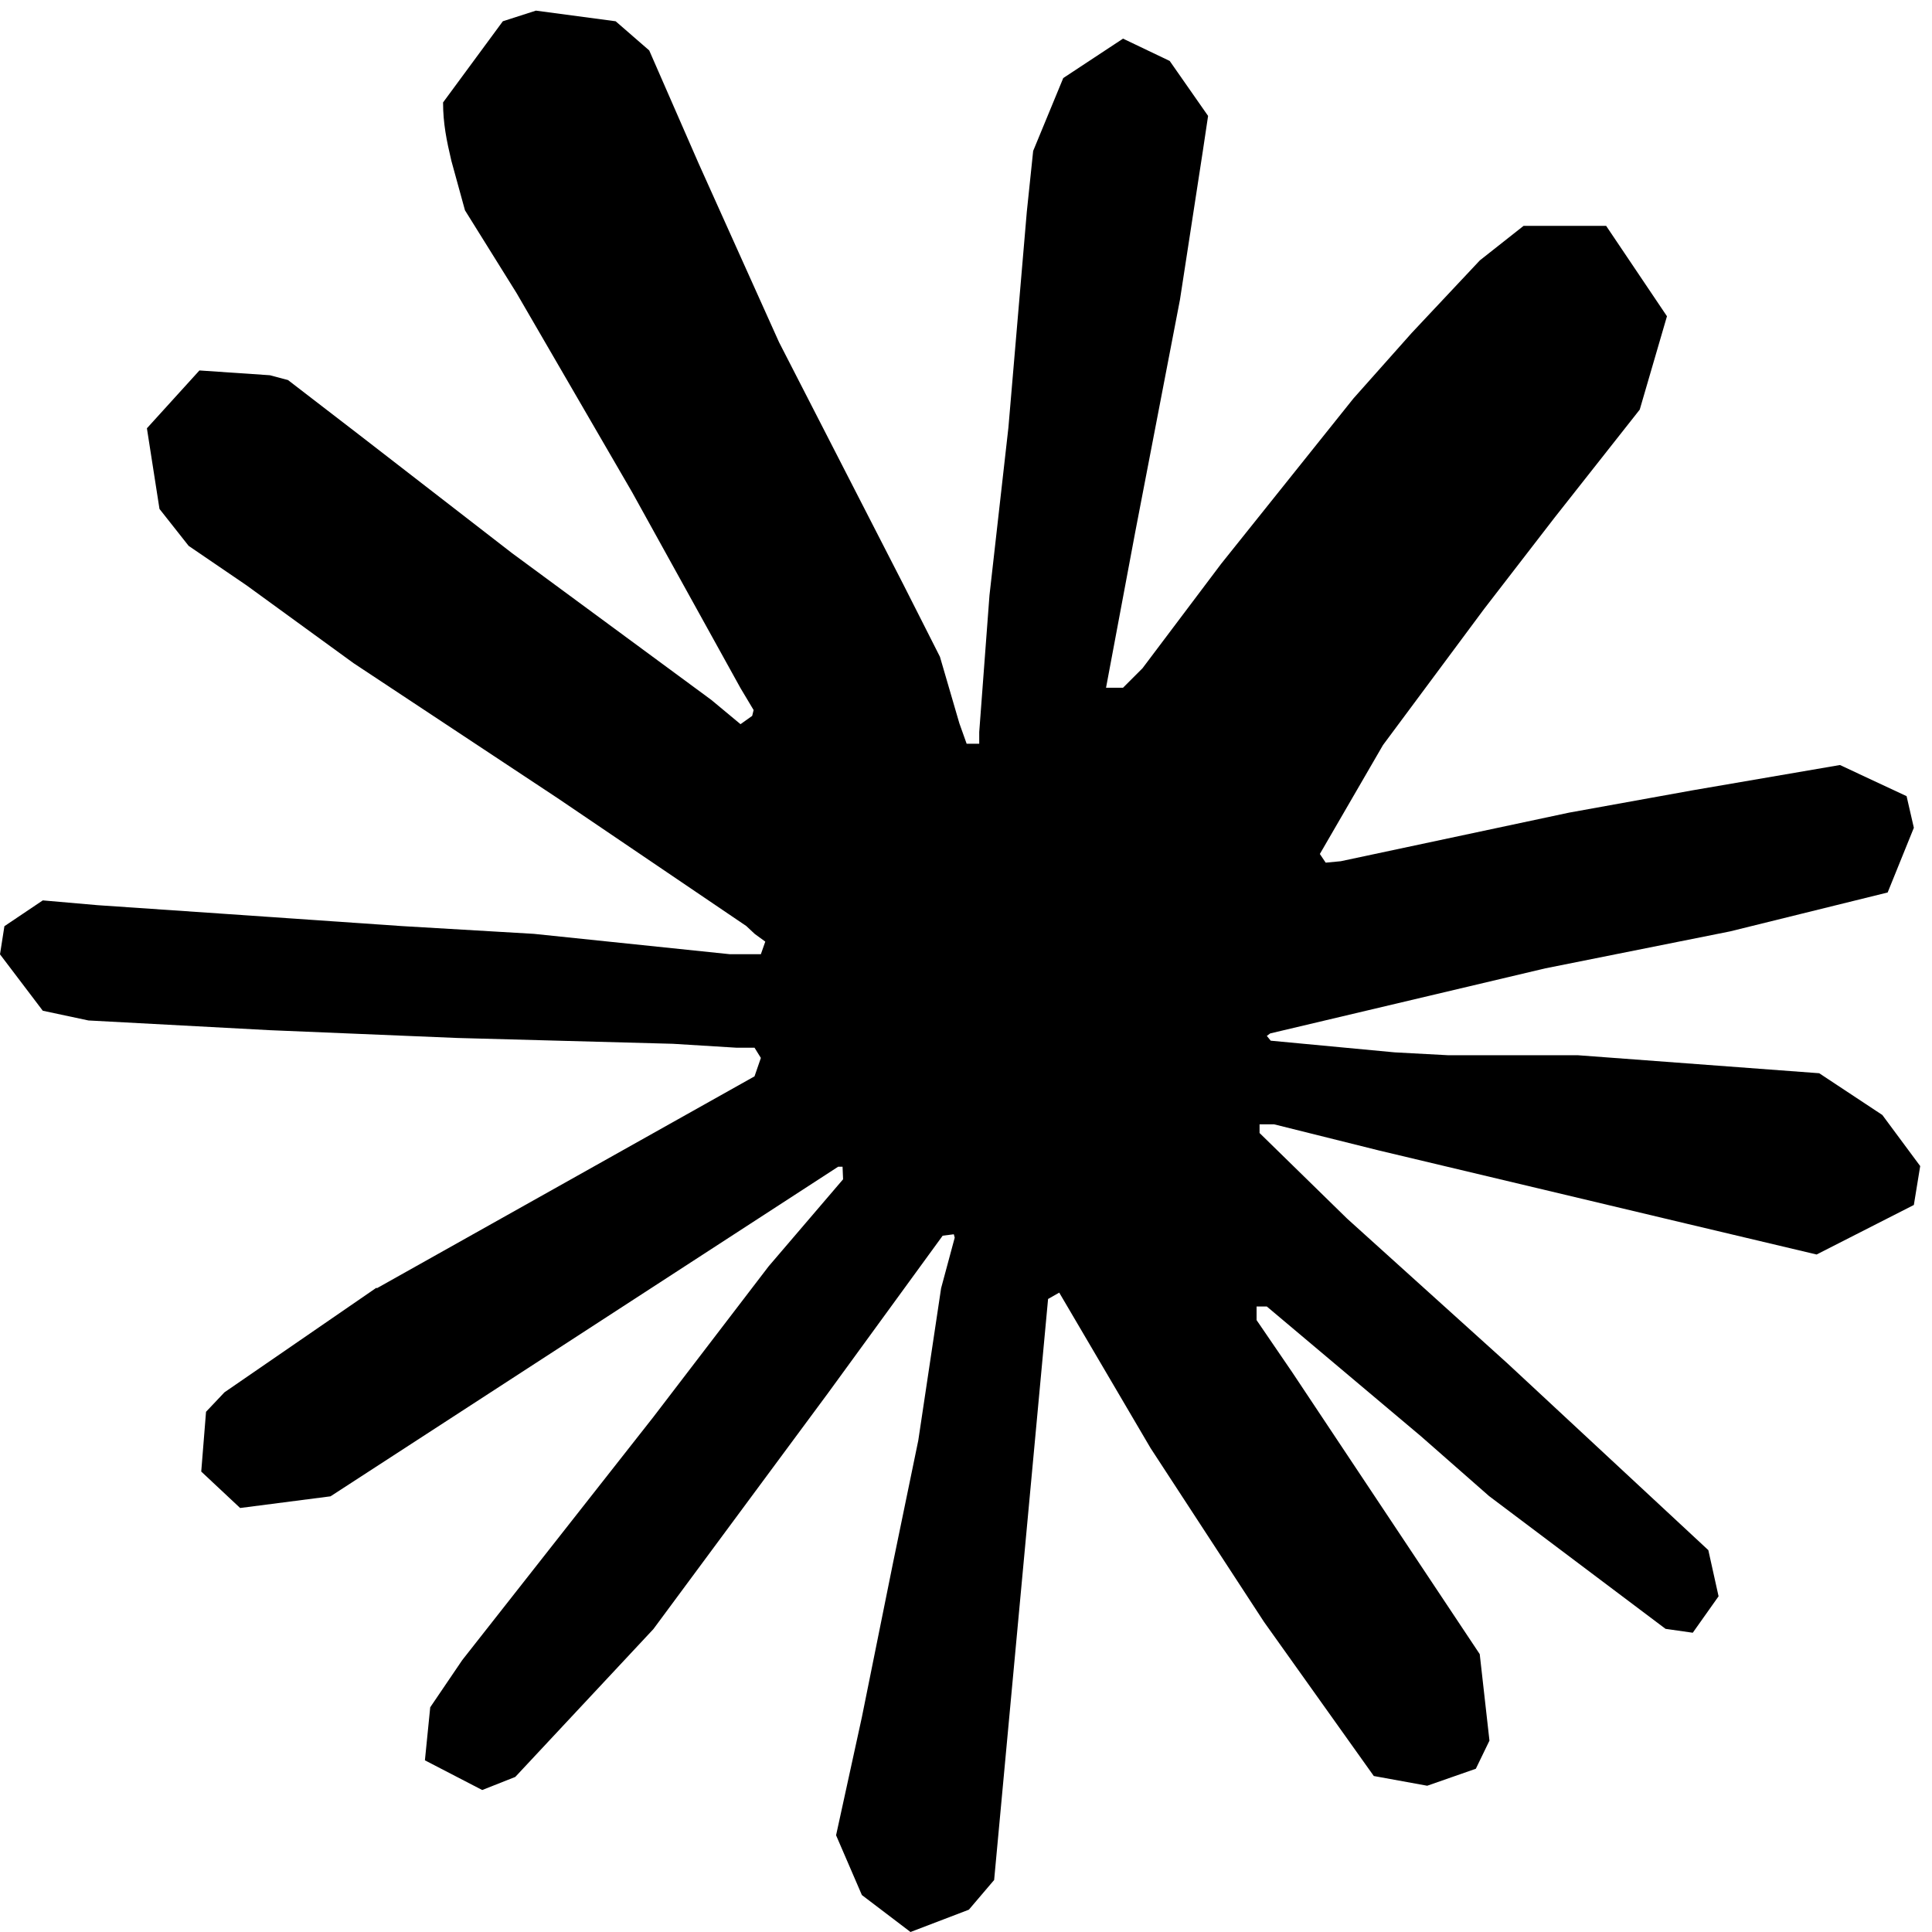
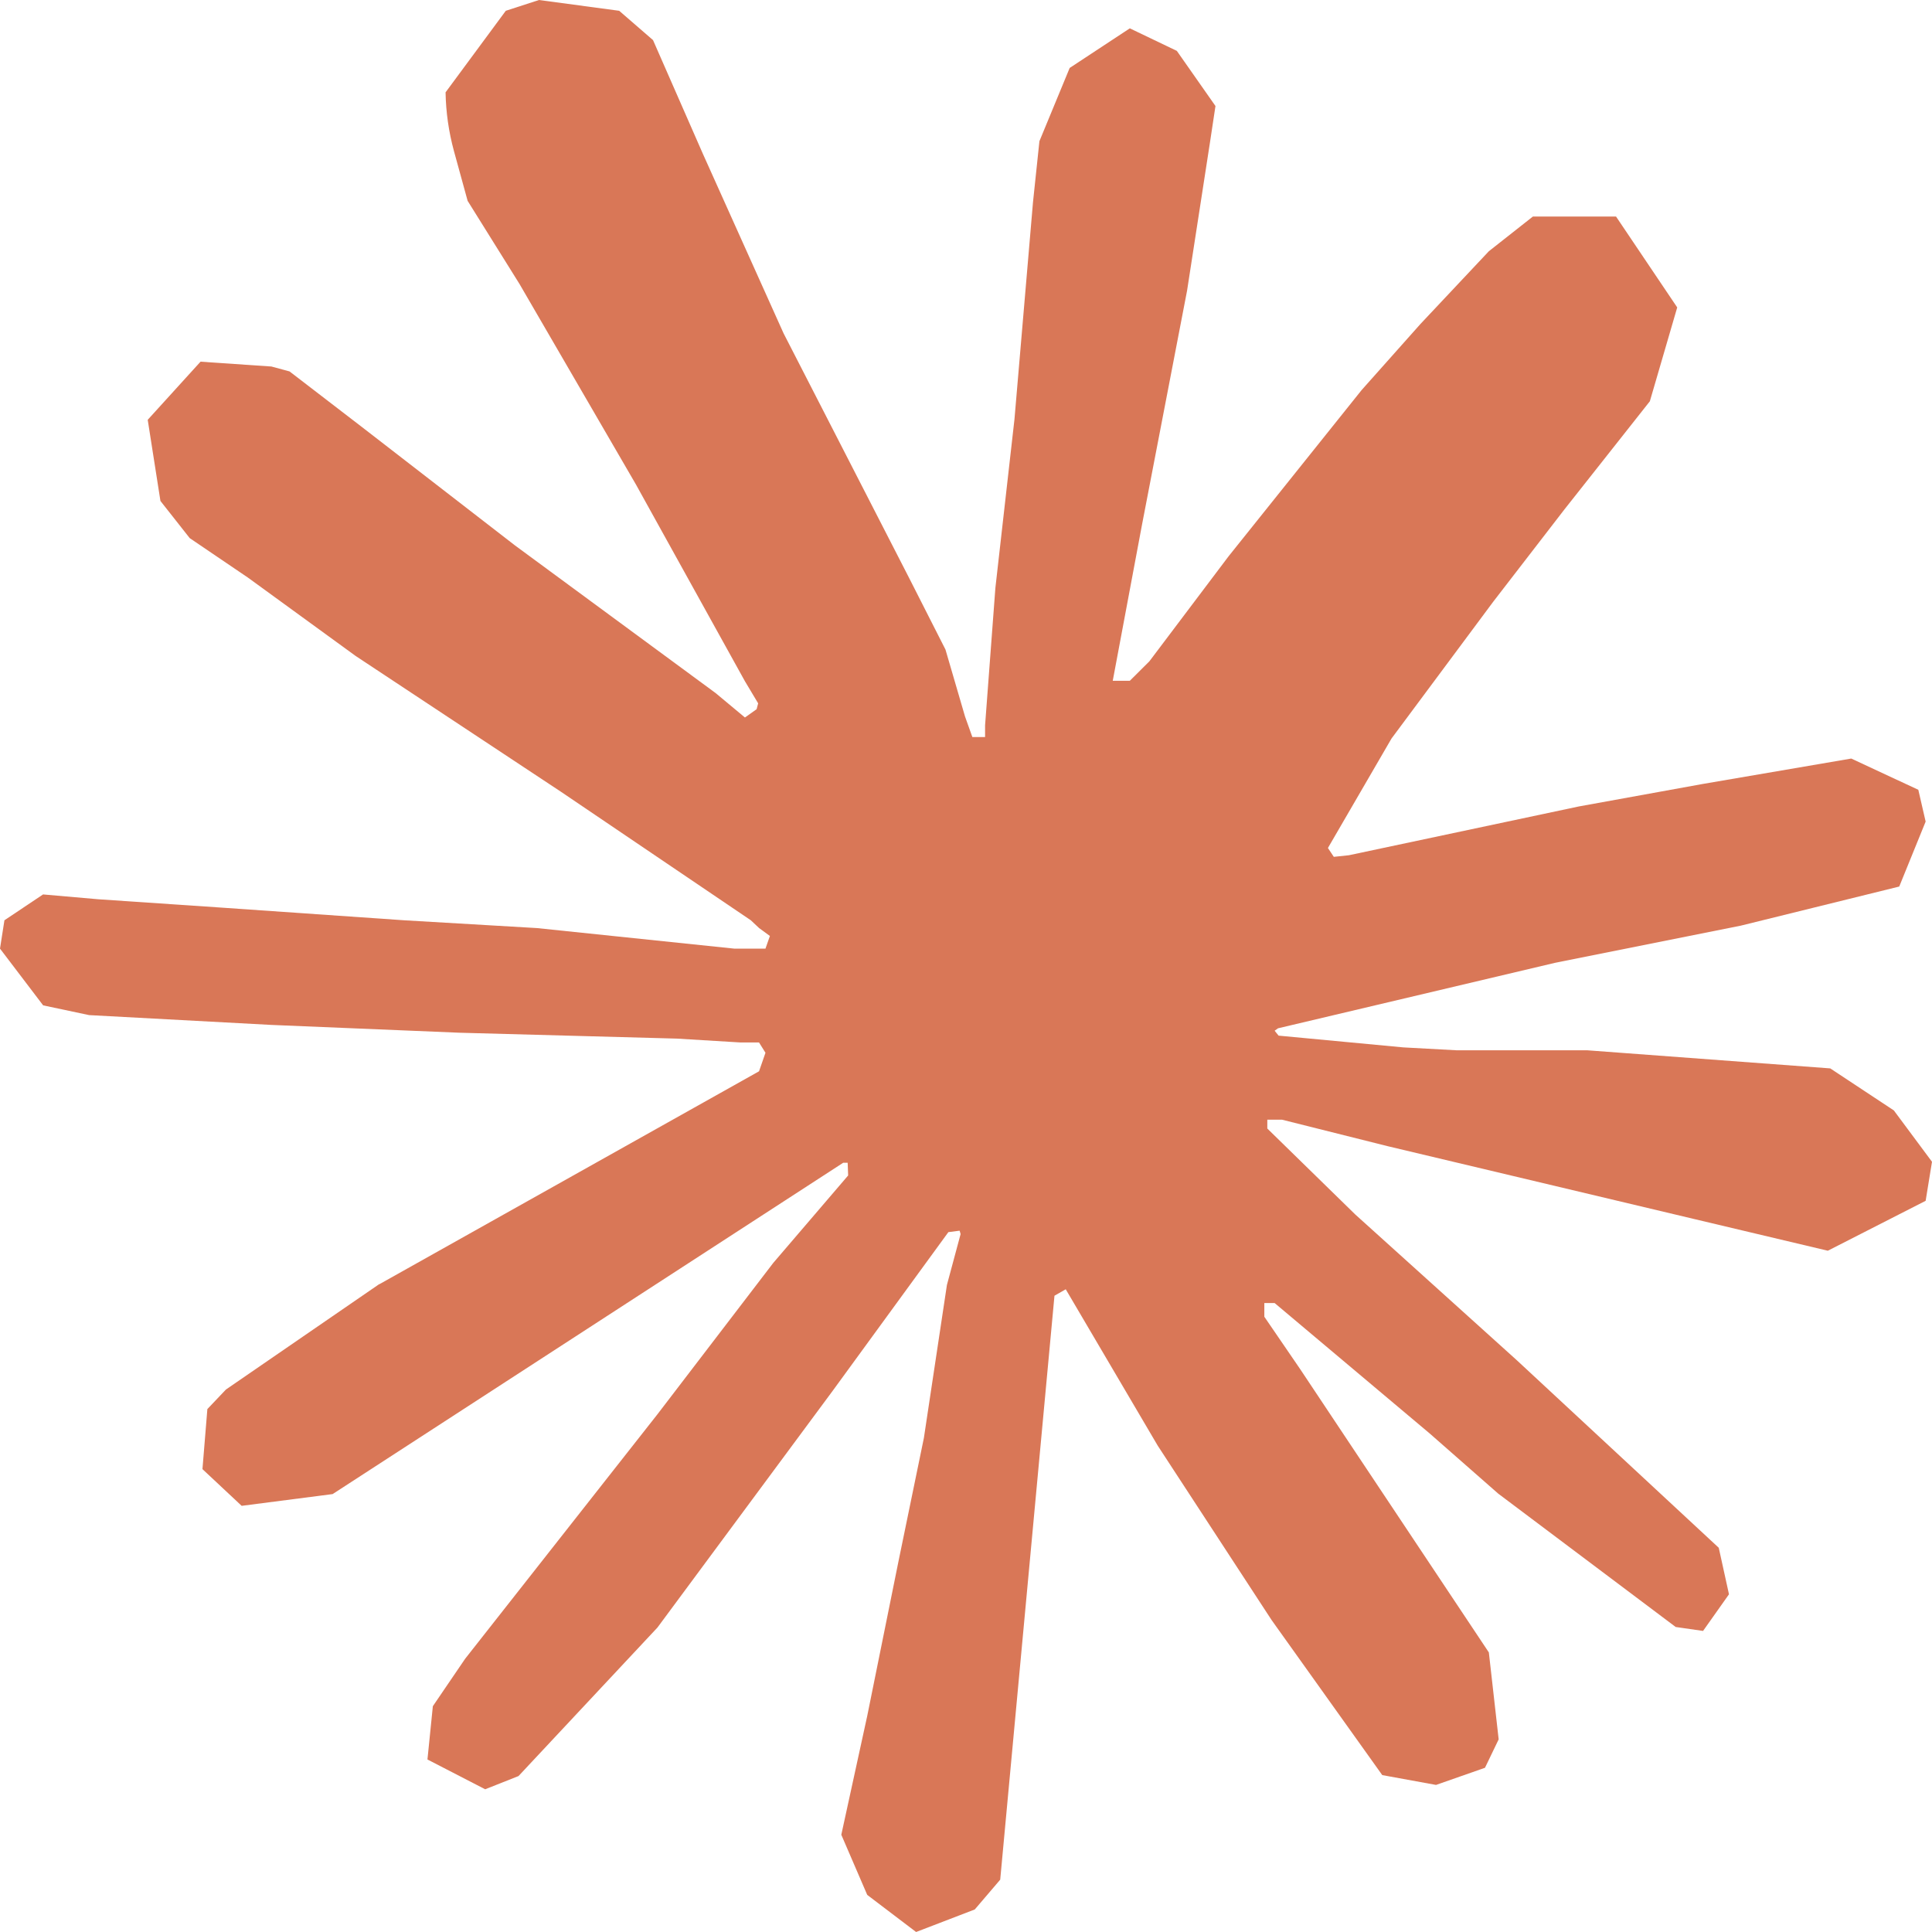
- <svg xmlns="http://www.w3.org/2000/svg" width="16" height="16" viewBox="0 0 1200 1200">
-   <path fill="currentColor" d="M 233.96 800.215 L 468.644 668.537 L 472.591 657.101 L 468.644 650.738 L 457.208 650.738 L 417.987 648.322 L 283.893 644.698 L 167.597 639.866 L 54.926 633.826 L 26.577 627.785 L 3.3e-05 592.752 L 2.738 575.275 L 26.577 559.248 L 60.725 562.228 L 136.188 567.383 L 249.423 575.195 L 331.57 580.027 L 453.262 592.671 L 472.591 592.671 L 475.329 584.859 L 468.725 580.027 L 463.571 575.195 L 346.389 495.785 L 219.544 411.866 L 153.101 363.544 L 117.181 339.06 L 99.06 316.107 L 91.248 266.014 L 123.866 230.094 L 167.678 233.074 L 178.873 236.054 L 223.248 270.201 L 318.04 343.57 L 441.826 434.738 L 459.946 449.799 L 467.195 444.644 L 468.081 441.02 L 459.946 427.409 L 392.617 305.718 L 320.779 181.933 L 288.805 130.631 L 280.349 99.866 C 277.369 87.221 275.195 76.591 275.195 63.624 L 312.322 13.208 L 332.859 6.604 L 382.389 13.208 L 403.248 31.329 L 434.014 101.718 L 483.866 212.537 L 561.181 363.221 L 583.812 407.919 L 595.893 449.315 L 600.403 461.96 L 608.215 461.96 L 608.215 454.712 L 614.577 369.826 L 626.336 265.611 L 637.772 131.517 L 641.718 93.745 L 660.403 48.483 L 697.53 24 L 726.524 37.852 L 750.363 72 L 747.06 94.067 L 732.886 186.201 L 705.101 330.524 L 686.98 427.168 L 697.53 427.168 L 709.611 415.087 L 758.497 350.175 L 840.644 247.49 L 876.886 206.738 L 919.168 161.718 L 946.309 140.295 L 997.611 140.295 L 1035.383 196.43 L 1018.47 254.416 L 965.638 321.423 L 921.826 378.202 L 859.007 462.765 L 819.785 530.416 L 823.409 535.812 L 832.752 534.926 L 974.658 504.725 L 1051.329 490.873 L 1142.819 475.168 L 1184.215 494.497 L 1188.725 514.148 L 1172.456 554.336 L 1074.604 578.497 L 959.839 601.45 L 788.94 641.879 L 786.846 643.409 L 789.262 646.389 L 866.255 653.638 L 899.195 655.409 L 979.812 655.409 L 1129.933 666.604 L 1169.154 692.537 L 1192.671 724.269 L 1188.725 748.43 L 1128.322 779.195 L 1046.819 759.866 L 856.591 714.604 L 791.356 698.336 L 782.336 698.336 L 782.336 703.732 L 836.698 756.886 L 936.322 846.846 L 1061.074 962.819 L 1067.436 991.49 L 1051.409 1014.121 L 1034.497 1011.705 L 924.886 929.235 L 882.604 892.108 L 786.846 811.49 L 780.483 811.49 L 780.483 819.946 L 802.55 852.242 L 919.087 1027.409 L 925.128 1081.128 L 916.671 1098.604 L 886.47 1109.154 L 853.289 1103.114 L 785.074 1007.356 L 714.685 899.517 L 657.906 802.872 L 650.98 806.819 L 617.477 1167.705 L 601.772 1186.148 L 565.53 1200 L 535.329 1177.047 L 519.302 1139.92 L 535.329 1066.551 L 554.658 970.792 L 570.362 894.685 L 584.537 800.134 L 592.993 768.725 L 592.43 766.631 L 585.503 767.517 L 514.228 865.369 L 405.826 1011.866 L 320.054 1103.678 L 299.517 1111.812 L 263.92 1093.369 L 267.221 1060.43 L 287.114 1031.114 L 405.826 880.107 L 477.423 786.524 L 523.651 732.483 L 523.329 724.671 L 520.591 724.671 L 205.289 929.396 L 149.154 936.644 L 124.993 914.014 L 127.973 876.886 L 139.409 864.805 L 234.201 799.57 L 233.879 799.893 Z" />
+ <svg xmlns="http://www.w3.org/2000/svg" width="16" height="16" viewBox="0 0 24 24">
+   <path d="M4.709 15.955l4.72-2.647.08-.23-.08-.128H9.2l-.79-.048-2.698-.073-2.339-.097-2.266-.122-.571-.121L0 11.784l.055-.352.48-.321.686.06 1.52.103 2.278.158 1.652.097 2.449.255h.389l.055-.157-.134-.098-.103-.097-2.358-1.596-2.552-1.688-1.336-.972-.724-.491-.364-.462-.158-1.008.656-.722.881.06.225.061.893.686 1.908 1.476 2.491 1.833.365.304.145-.103.019-.073-.164-.274-1.355-2.446-1.446-2.49-.644-1.032-.17-.619a2.97 2.97 0 01-.104-.729L6.283.134 6.696 0l.996.134.42.364.62 1.414 1.002 2.229 1.555 3.03.456.898.243.832.091.255h.158V9.01l.128-1.706.237-2.095.23-2.695.08-.76.376-.91.747-.492.584.28.48.685-.067.444-.286 1.851-.559 2.903-.364 1.942h.212l.243-.242.985-1.306 1.652-2.064.73-.82.85-.904.547-.431h1.033l.76 1.129-.34 1.166-1.064 1.347-.881 1.142-1.264 1.7-.79 1.36.073.11.188-.02 2.856-.606 1.543-.28 1.841-.315.833.388.091.395-.328.807-1.969.486-2.309.462-3.439.813-.042.03.049.061 1.549.146.662.036h1.622l3.02.225.79.522.474.638-.079.485-1.215.62-1.64-.389-3.829-.91-1.312-.329h-.182v.11l1.093 1.068 2.006 1.81 2.509 2.33.127.578-.322.455-.34-.049-2.205-1.657-.851-.747-1.926-1.62h-.128v.17l.444.649 2.345 3.521.122 1.08-.17.353-.608.213-.668-.122-1.374-1.925-1.415-2.167-1.143-1.943-.14.08-.674 7.254-.316.37-.729.28-.607-.461-.322-.747.322-1.476.389-1.924.315-1.53.286-1.9.17-.632-.012-.042-.14.018-1.434 1.967-2.18 2.945-1.726 1.845-.414.164-.717-.37.067-.662.401-.589 2.388-3.036 1.44-1.882.93-1.086-.006-.158h-.055L4.132 18.56l-1.13.146-.487-.456.061-.746.231-.243 1.908-1.312-.006.006z" fill="#D97757" fill-rule="nonzero" />
</svg>
